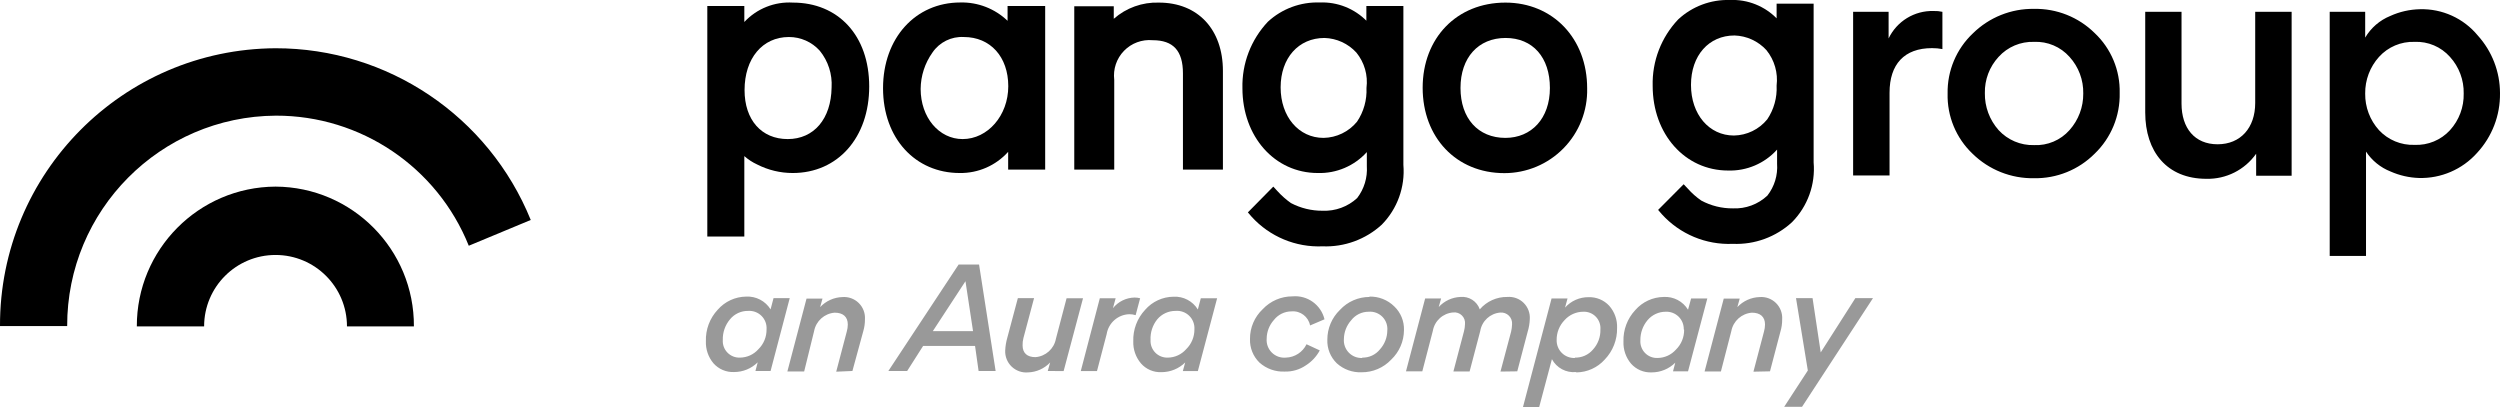
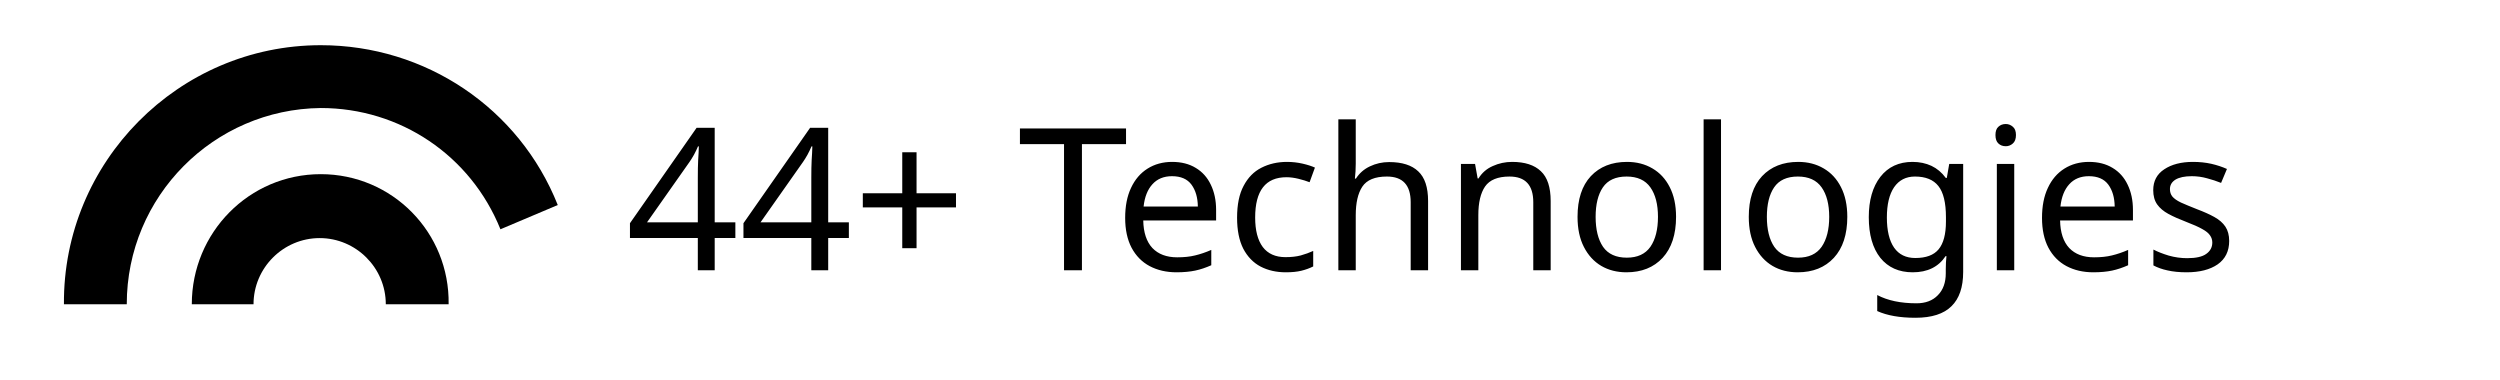
- <svg xmlns="http://www.w3.org/2000/svg" viewBox="0 0 211.4 34.4">
-   <defs>
-     <style>.cls-1{isolation:isolate;opacity:0.4;}</style>
-   </defs>
-   <g id="Layer_2" data-name="Layer 2">
-     <g id="Layer_1-2" data-name="Layer 1">
-       <path class="cls-1" d="M65.16,31.37l1.62-6.16H65.41l-.25.95a2.29,2.29,0,0,0-2.07-1.08,3.24,3.24,0,0,0-2.4,1.11,3.72,3.72,0,0,0-1,2.66,2.74,2.74,0,0,0,.64,1.87,2.2,2.2,0,0,0,1.74.74,2.84,2.84,0,0,0,2-.82l-.19.73Zm-.34-3.52a2.3,2.3,0,0,1-.69,1.68,2.1,2.1,0,0,1-1.55.71,1.4,1.4,0,0,1-1.46-1.49A2.59,2.59,0,0,1,61.73,27a1.94,1.94,0,0,1,1.53-.71A1.46,1.46,0,0,1,64.82,27.85Zm7.26,3.52L73,28A3.46,3.46,0,0,0,73.14,27a1.77,1.77,0,0,0-1.91-1.88,2.7,2.7,0,0,0-1.88.85l.2-.72H68.2l-1.62,6.16H68L68.84,28a1.92,1.92,0,0,1,1.74-1.56c.7,0,1.11.34,1.11,1a2.25,2.25,0,0,1-.09.61l-.89,3.38Zm10.67,0h1.44l-1.4-9H81.06l-5.94,9h1.59l1.35-2.12h4.39ZM82.28,28h-3.4l2.76-4.22Zm7.66,3.38,1.64-6.16H90.19l-.9,3.42a1.91,1.91,0,0,1-1.73,1.56c-.69,0-1.09-.33-1.09-1a2.22,2.22,0,0,1,.07-.61l.9-3.38H86.07l-.89,3.34A4.67,4.67,0,0,0,85,29.63a1.78,1.78,0,0,0,1.93,1.86,2.68,2.68,0,0,0,1.87-.84l-.2.72Zm6.47-6.16a1.76,1.76,0,0,0-.48-.06,2.4,2.4,0,0,0-1.82.9l.23-.84H93l-1.61,6.16h1.37l.82-3.13a2,2,0,0,1,1.91-1.68,1.73,1.73,0,0,1,.54.08Zm4.88,6.16,1.63-6.16h-1.38l-.25.95a2.27,2.27,0,0,0-2.06-1.08,3.22,3.22,0,0,0-2.4,1.11,3.72,3.72,0,0,0-1,2.66,2.75,2.75,0,0,0,.65,1.87,2.17,2.17,0,0,0,1.74.74,2.86,2.86,0,0,0,2-.82l-.2.73ZM101,27.85a2.31,2.31,0,0,1-.7,1.68,2.09,2.09,0,0,1-1.54.71,1.41,1.41,0,0,1-1.47-1.49A2.59,2.59,0,0,1,97.86,27a2,2,0,0,1,1.54-.71A1.47,1.47,0,0,1,101,27.85Zm9.48,1.26a2,2,0,0,1-1.75,1.13,1.49,1.49,0,0,1-1.62-1.61,2.39,2.39,0,0,1,.61-1.57,1.89,1.89,0,0,1,1.49-.73,1.47,1.47,0,0,1,1.57,1.19L112,27a2.55,2.55,0,0,0-2.71-1.94,3.44,3.44,0,0,0-2.52,1.09,3.41,3.41,0,0,0-1.07,2.51,2.66,2.66,0,0,0,.8,2,3,3,0,0,0,2.14.76,3,3,0,0,0,1.79-.53,3.4,3.4,0,0,0,1.17-1.26Zm5.34-4a3.4,3.4,0,0,0-2.52,1.1,3.48,3.48,0,0,0-1.06,2.51,2.64,2.64,0,0,0,.8,2,2.94,2.94,0,0,0,2.09.76,3.41,3.41,0,0,0,2.51-1.07,3.46,3.46,0,0,0,1.08-2.5,2.65,2.65,0,0,0-.82-2A2.89,2.89,0,0,0,115.78,25.08Zm-.61,5.16a1.49,1.49,0,0,1-1.57-1.61,2.43,2.43,0,0,1,.61-1.57,1.86,1.86,0,0,1,1.49-.73,1.46,1.46,0,0,1,1.57,1.6,2.39,2.39,0,0,1-.62,1.58A1.86,1.86,0,0,1,115.17,30.24Zm13.09,1.13.88-3.35a4.16,4.16,0,0,0,.18-1.07,1.76,1.76,0,0,0-1.9-1.87,3,3,0,0,0-2.33,1.05,1.57,1.57,0,0,0-1.64-1.05,2.63,2.63,0,0,0-1.83.85l.2-.72h-1.35l-1.62,6.16h1.38l.89-3.42a1.89,1.89,0,0,1,1.72-1.56.9.9,0,0,1,1,1,2.57,2.57,0,0,1-.09.61l-.89,3.38h1.37l.9-3.42a1.87,1.87,0,0,1,1.69-1.56.92.92,0,0,1,1,1,3.1,3.1,0,0,1-.08.61l-.9,3.38Zm5,.09a3.26,3.26,0,0,0,2.39-1.08,3.74,3.74,0,0,0,1.05-2.68,2.66,2.66,0,0,0-.67-1.88,2.27,2.27,0,0,0-1.73-.72,2.63,2.63,0,0,0-2,.88l.21-.77H131.2l-2.42,9.19h1.37l1.08-4.06A2.08,2.08,0,0,0,133.27,31.46Zm-.11-1.22a1.48,1.48,0,0,1-1.56-1.52,2.37,2.37,0,0,1,.67-1.68,2.13,2.13,0,0,1,1.58-.71,1.39,1.39,0,0,1,1.45,1.5,2.41,2.41,0,0,1-.63,1.7A1.93,1.93,0,0,1,133.16,30.24Zm9.55,1.13,1.63-6.16H143l-.26.95a2.26,2.26,0,0,0-2.06-1.08,3.24,3.24,0,0,0-2.4,1.11,3.72,3.72,0,0,0-1,2.66,2.74,2.74,0,0,0,.64,1.87,2.2,2.2,0,0,0,1.74.74,2.84,2.84,0,0,0,2-.82l-.19.73Zm-.33-3.52a2.3,2.3,0,0,1-.69,1.68,2.1,2.1,0,0,1-1.55.71,1.4,1.4,0,0,1-1.46-1.49,2.59,2.59,0,0,1,.61-1.71,2,2,0,0,1,1.53-.71A1.46,1.46,0,0,1,142.38,27.85Zm7.26,3.52.88-3.35A3.46,3.46,0,0,0,150.7,27a1.77,1.77,0,0,0-1.91-1.88,2.7,2.7,0,0,0-1.88.85l.2-.72h-1.35l-1.62,6.16h1.38L146.4,28a1.92,1.92,0,0,1,1.74-1.56c.7,0,1.11.34,1.11,1a2.25,2.25,0,0,1-.09.61l-.89,3.38Zm2.71,3,6-9.19h-1.49l-2.93,4.59-.69-4.59h-1.4l1,6.12-2,3.07Z" />
-       <path d="M67.05.22a5.19,5.19,0,0,0-4.11,1.64V.51H59.81V20h3.13V13.2a4.46,4.46,0,0,0,1.09.71,6.6,6.6,0,0,0,3,.72c3.82,0,6.47-3,6.47-7.32S70.87.22,67.05.22Zm-.44,11.54c-2.22,0-3.65-1.62-3.65-4.14,0-2.68,1.51-4.49,3.75-4.49a3.49,3.49,0,0,1,2.61,1.16,4.49,4.49,0,0,1,1,3.11C70.28,10.06,68.82,11.76,66.61,11.76Z" />
-       <path d="M85.2,1.76a5.57,5.57,0,0,0-4-1.55c-3.78,0-6.53,3-6.53,7.25s2.74,7.17,6.48,7.17a5.4,5.4,0,0,0,4.1-1.79v1.5h3.13V.51H85.2Zm-3.8,10c-2,0-3.55-1.83-3.55-4.24a5.38,5.38,0,0,1,1-3.08,3,3,0,0,1,2.65-1.31c2.25,0,3.76,1.68,3.76,4.16S83.52,11.76,81.4,11.76Z" />
-       <path d="M98,.22a5.5,5.5,0,0,0-3.82,1.37V.53H90.84V14.34h3.38V6.75A3,3,0,0,1,97.47,3.4c1.74,0,2.56.89,2.56,2.81v8.13h3.38V6C103.41,2.48,101.29.22,98,.22Z" />
-       <path d="M115.59,1.8a5.27,5.27,0,0,0-4-1.59,6.15,6.15,0,0,0-4.38,1.63,7.91,7.91,0,0,0-2.15,5.62c0,4.09,2.73,7.17,6.37,7.17a5.37,5.37,0,0,0,4.15-1.77v1.19a4,4,0,0,1-.82,2.7,4.06,4.06,0,0,1-2.92,1.07,5.67,5.67,0,0,1-2.68-.65,7,7,0,0,1-1.13-1l-.36-.39-2.15,2.18.32.37a7.67,7.67,0,0,0,6,2.5,7,7,0,0,0,5-1.83,6.44,6.44,0,0,0,1.83-5.06V.51h-3.13V1.8Zm-.84,8.49a3.74,3.74,0,0,1-2.83,1.37c-2.1,0-3.63-1.79-3.63-4.27S109.8,3.21,112,3.21a3.8,3.8,0,0,1,2.69,1.23,3.94,3.94,0,0,1,.86,3A4.72,4.72,0,0,1,114.75,10.29Z" />
-       <path d="M164.25,1a2.87,2.87,0,0,0-.75-.07,4.09,4.09,0,0,0-3.8,2.32V1h-3V14.84h3.08v-7c0-2.4,1.24-3.77,3.59-3.77a4.56,4.56,0,0,1,.88.08ZM172,.75a7.21,7.21,0,0,0-5.17,2.07,6.82,6.82,0,0,0-2.14,5.09A6.78,6.78,0,0,0,166.8,13,7.24,7.24,0,0,0,172,15.07,7.06,7.06,0,0,0,177.12,13a6.9,6.9,0,0,0,2.12-5.14,6.74,6.74,0,0,0-2.12-5.07A7.1,7.1,0,0,0,172,.75Zm-3,4.06a3.87,3.87,0,0,1,3-1.27,3.79,3.79,0,0,1,3,1.27,4.47,4.47,0,0,1,1.16,3.1A4.57,4.57,0,0,1,175,11a3.77,3.77,0,0,1-3,1.27A3.92,3.92,0,0,1,169,11a4.6,4.6,0,0,1-1.16-3.13A4.37,4.37,0,0,1,169,4.81ZM181.4,1V9.51c0,3.31,1.83,5.61,5.17,5.61A5,5,0,0,0,190.78,13v1.86h3V1H190.7V8.71c0,2.1-1.24,3.49-3.18,3.49s-3.05-1.37-3.05-3.44V1Zm30,6.86A7.27,7.27,0,0,0,209.52,3,6.12,6.12,0,0,0,204.63.78a6.36,6.36,0,0,0-2.51.57A4.37,4.37,0,0,0,200,3.18V1h-3V21.64h3.07V12.82a4.44,4.44,0,0,0,2.07,1.68,6.45,6.45,0,0,0,2.4.55,6.36,6.36,0,0,0,4.92-2.12A7.28,7.28,0,0,0,211.4,7.89ZM201.17,4.81a3.87,3.87,0,0,1,3-1.27,3.79,3.79,0,0,1,3,1.27,4.47,4.47,0,0,1,1.16,3.1,4.45,4.45,0,0,1-1.16,3.1,3.84,3.84,0,0,1-3,1.24,3.92,3.92,0,0,1-3-1.24A4.53,4.53,0,0,1,200,7.91,4.55,4.55,0,0,1,201.17,4.81Z" />
-       <path d="M150.28,1.6a5.23,5.23,0,0,0-4-1.6,6.15,6.15,0,0,0-4.37,1.64,7.86,7.86,0,0,0-2.16,5.62c0,4.08,2.73,7.16,6.38,7.16a5.35,5.35,0,0,0,4.14-1.77v1.19a3.93,3.93,0,0,1-.82,2.7,4,4,0,0,1-2.92,1.08,5.54,5.54,0,0,1-2.67-.66,6.24,6.24,0,0,1-1.13-1l-.36-.38-2.16,2.17.32.37a7.66,7.66,0,0,0,6,2.5,6.94,6.94,0,0,0,5-1.83,6.4,6.4,0,0,0,1.83-5.06V.31h-3.13V1.6Zm-.84,8.49a3.71,3.71,0,0,1-2.82,1.37c-2.1,0-3.63-1.79-3.63-4.28S144.5,3,146.67,3a3.82,3.82,0,0,1,2.7,1.24,4,4,0,0,1,.86,3A4.7,4.7,0,0,1,149.44,10.09Z" />
-       <path d="M127.3.22c-4.12,0-7,3-7,7.2s2.84,7.22,6.91,7.22a7,7,0,0,0,7-7.16C134.22,3.26,131.31.22,127.3.22Zm0,11.44c-2.32,0-3.8-1.66-3.8-4.22s1.5-4.23,3.81-4.23,3.75,1.65,3.75,4.23S129.5,11.66,127.29,11.66Z" />
-       <path d="M23.3,15.78A11.79,11.79,0,0,0,11.57,27.6h5.69a6,6,0,1,1,12.08,0H35A11.76,11.76,0,0,0,23.3,15.78Z" />
-       <path d="M23.3,4.08A23.42,23.42,0,0,0,0,27.57H5.68A17.75,17.75,0,0,1,23.33,9.78a17.54,17.54,0,0,1,16.31,11l5.24-2.18A23.27,23.27,0,0,0,23.3,4.08Z" />
-     </g>
-   </g>
+ <svg xmlns="http://www.w3.org/2000/svg" version="1.1" id="Layer_1" x="0px" y="0px" viewBox="0 0 226.8 34.4" style="enable-background:new 0 0 226.8 34.4;" xml:space="preserve">
+   <style type="text/css">
+ 	.st0{font-family:'Poppins-Bold';}
+ 	.st1{font-size:18px;}
+ </style>
+   <path d="M29.1,15.8c-6.5,0-11.7,5.3-11.7,11.8H23c0-3.3,2.7-6,6-6s6,2.7,6,6h5.7C40.8,21.1,35.6,15.8,29.1,15.8  C29.1,15.8,29.1,15.8,29.1,15.8z" />
+   <path d="M29.1,4.1C16.2,4.1,5.7,14.7,5.8,27.6h5.7c0-9.8,7.9-17.7,17.6-17.8c7.2,0,13.6,4.3,16.3,11l5.2-2.2  C47.1,9.8,38.6,4.1,29.1,4.1z" />
+   <text transform="matrix(1 0 0 1 56.7746 24.5155)" class="st0 st1">44+ Technologies</text>
</svg>
